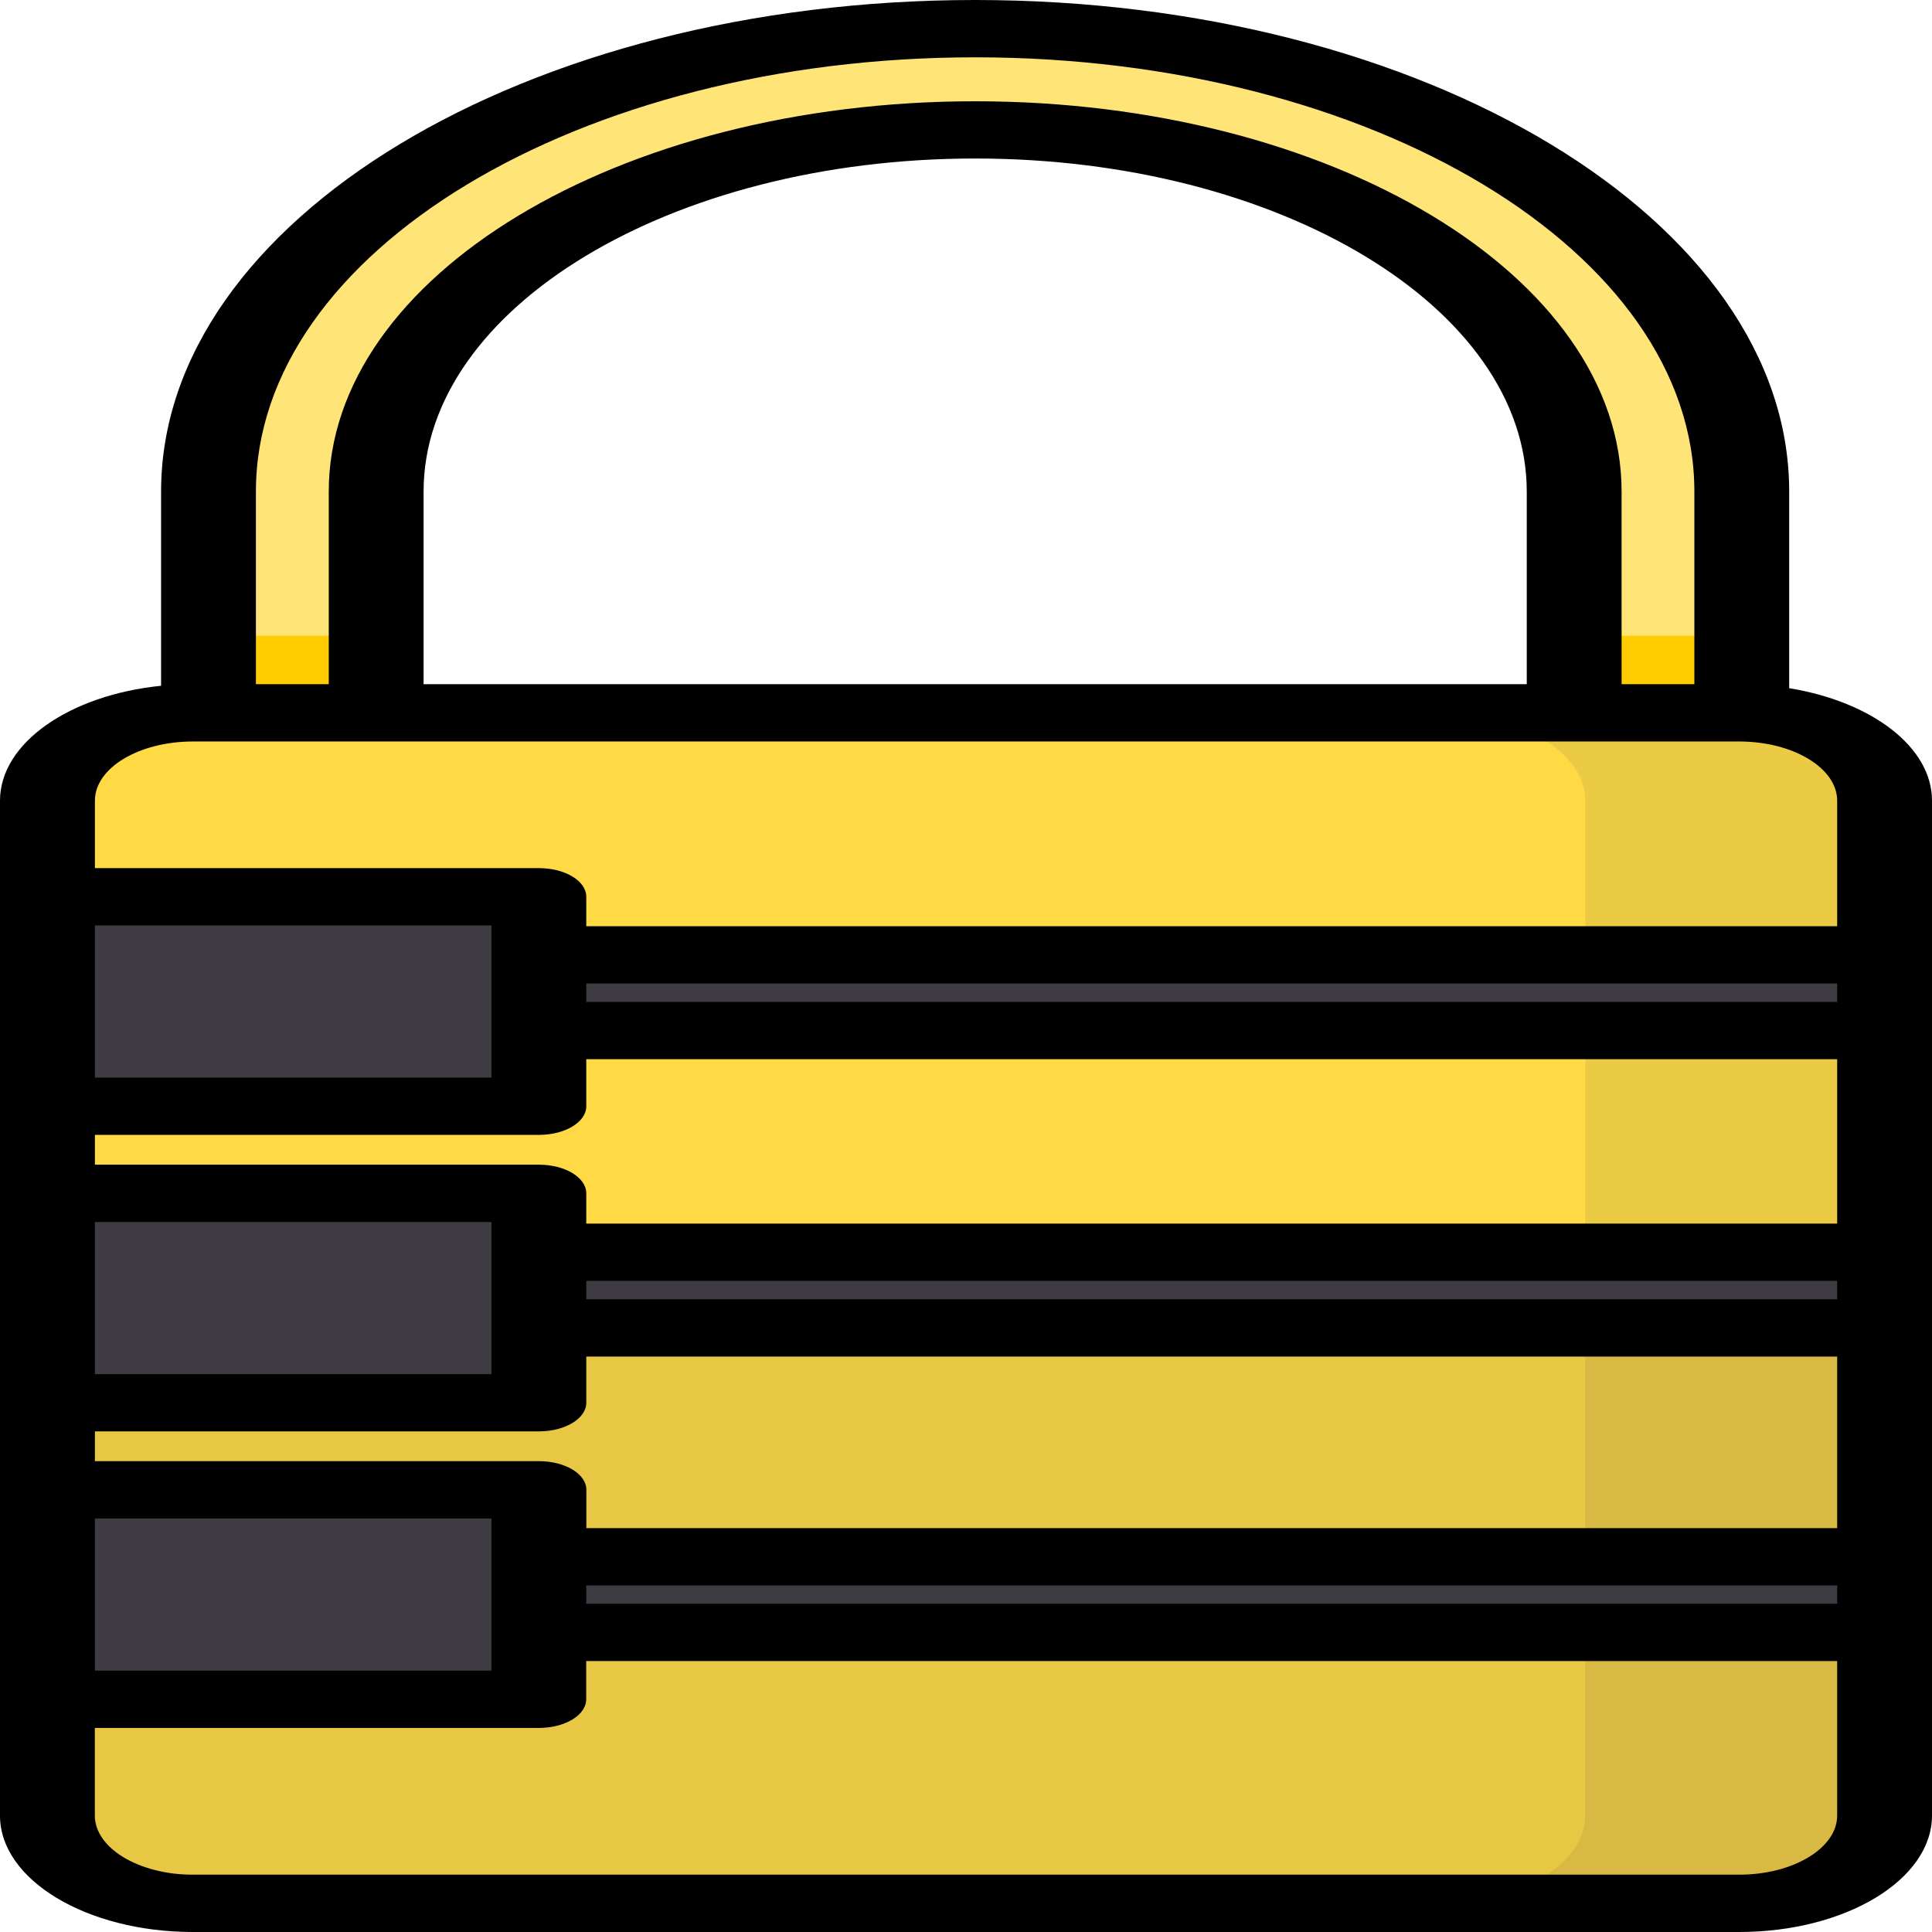
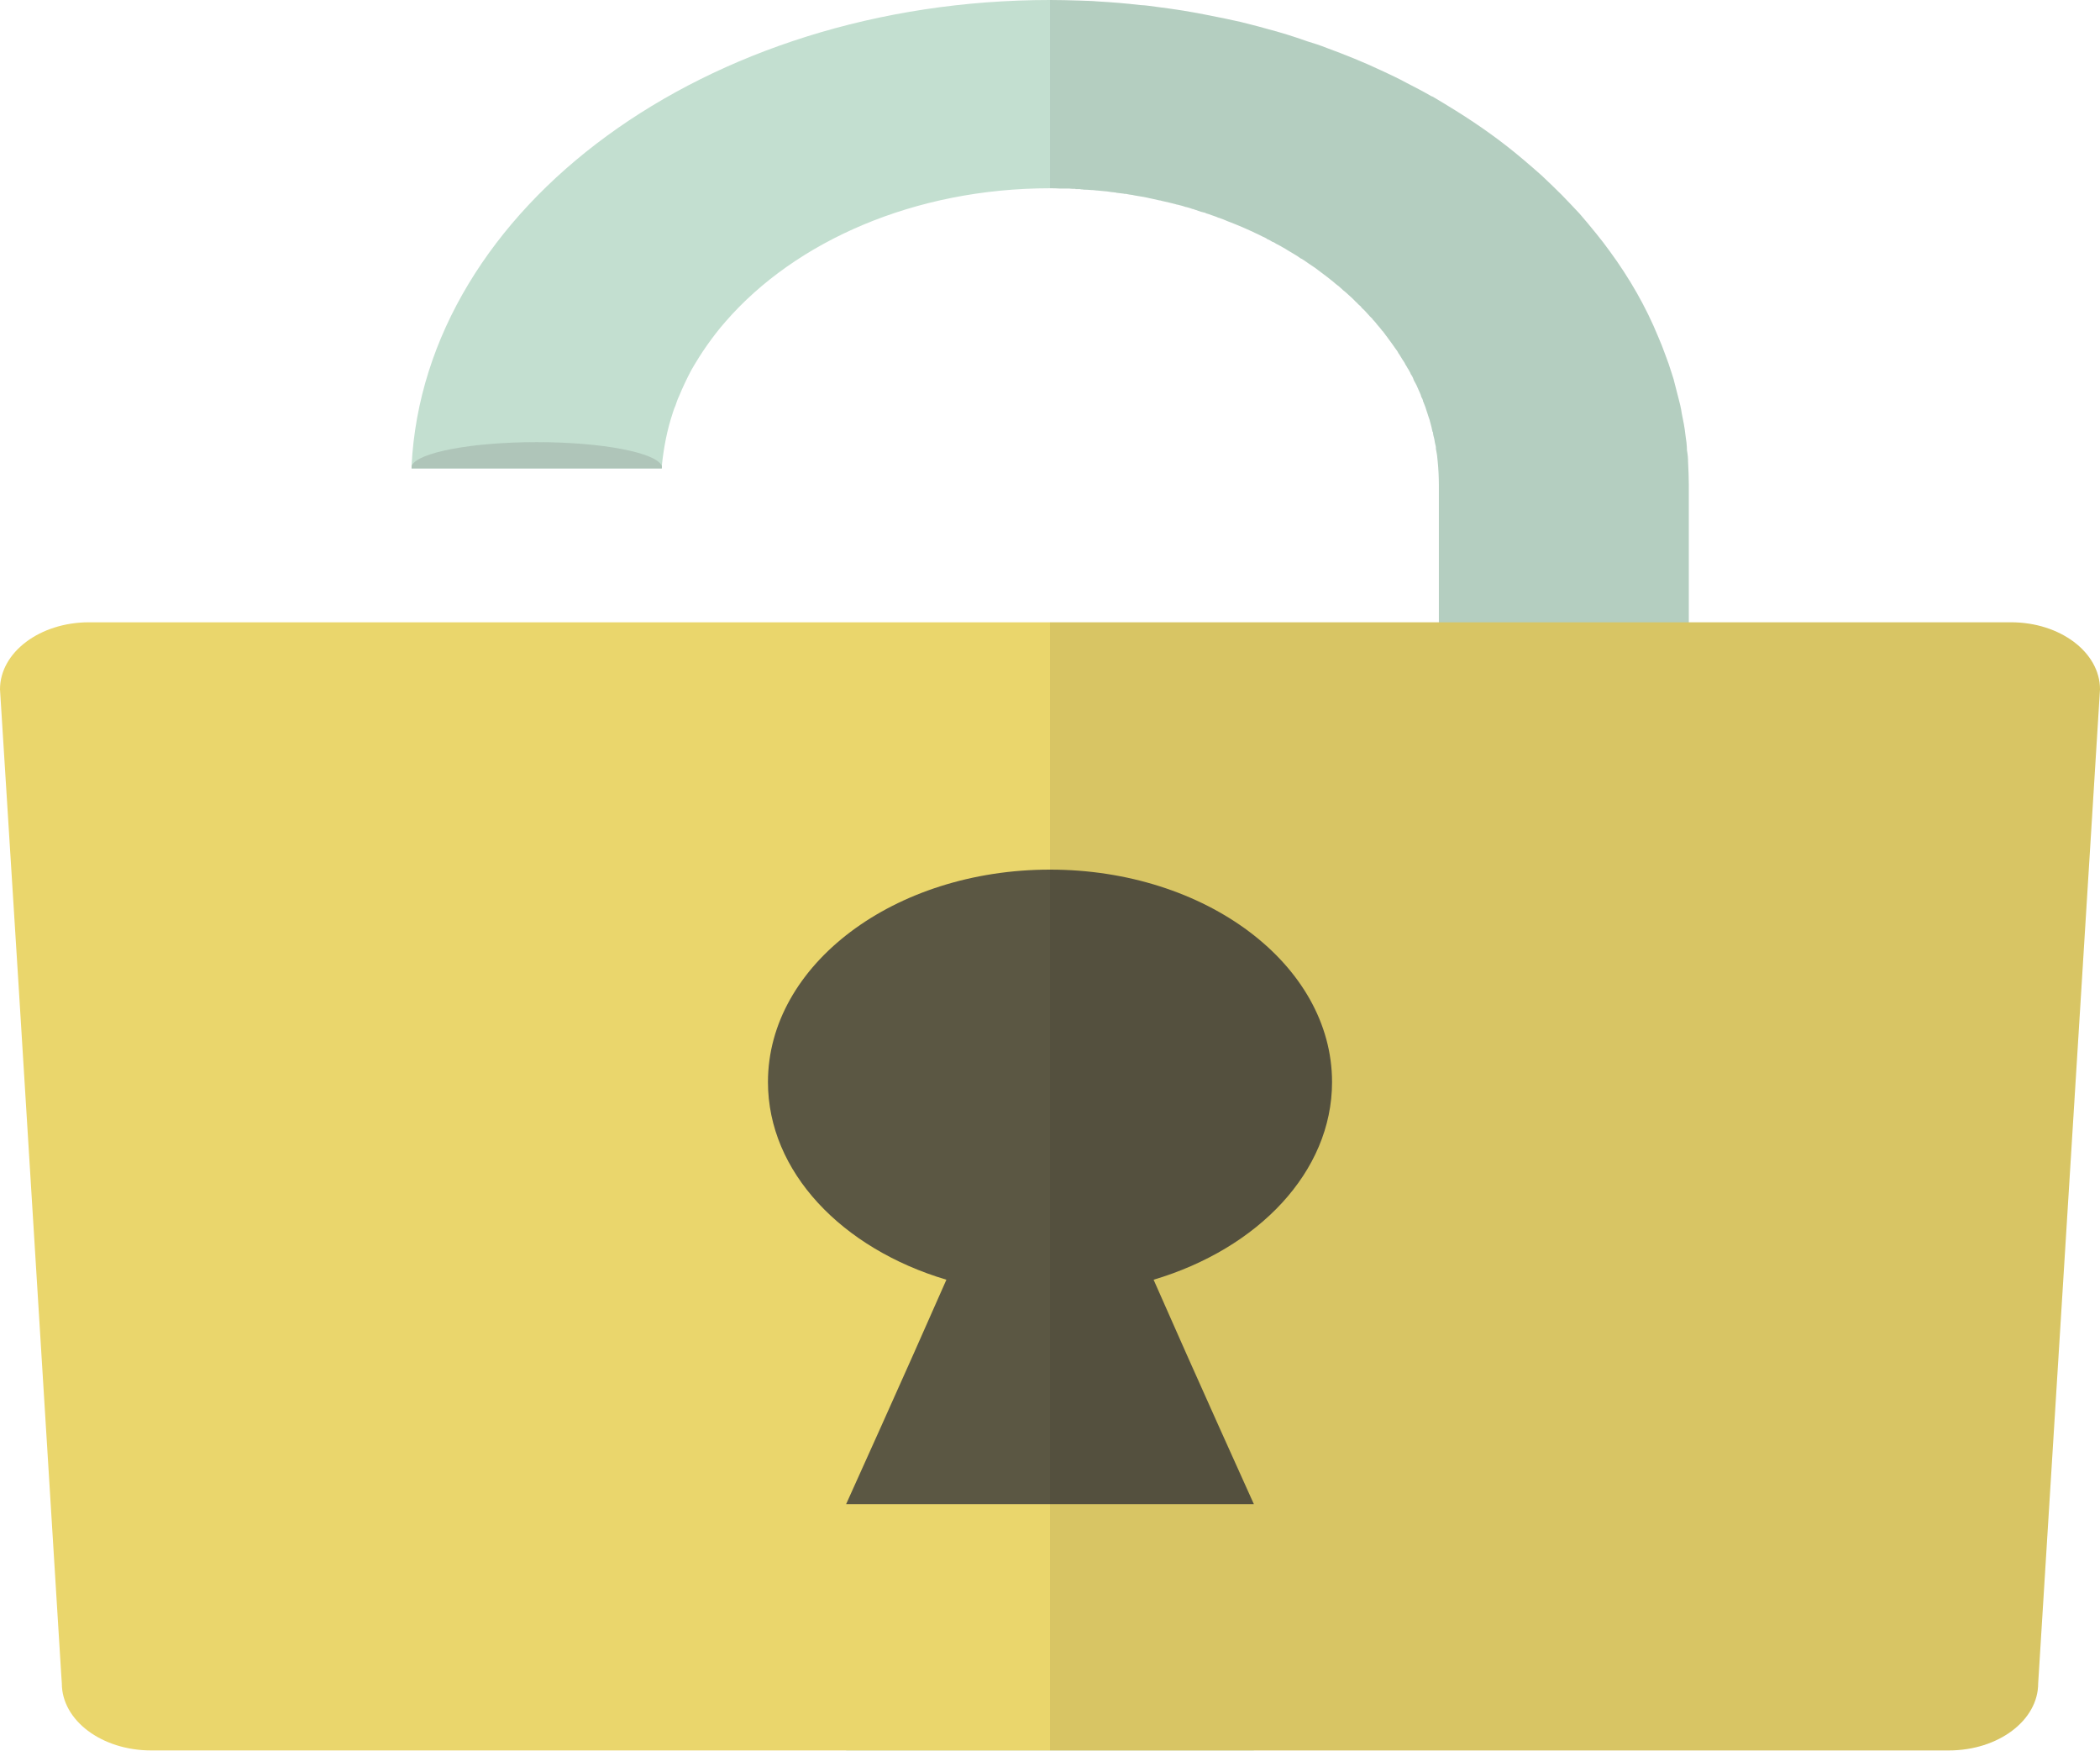
- <svg xmlns="http://www.w3.org/2000/svg" version="1.1" id="Layer_1" x="0px" y="0px" viewBox="0 0 36 36" xml:space="preserve" width="36" height="36">
-   <defs id="defs67" />
-   <g id="g445" transform="scale(1.5)">
-     <path style="fill:#ffe477;stroke-width:0.06" d="M 21.637,9.804 V 6.106 c 0,-3.171 -4.272,-5.75 -9.523,-5.75 -5.251,0 -9.523,2.58 -9.523,5.75 v 3.698 h 2.083 V 6.106 c 0,-2.477 3.338,-4.493 7.441,-4.493 4.103,0 7.441,2.015 7.441,4.493 v 3.698 z" id="path2" />
-     <path style="fill:#ffda44;stroke-width:0.06" d="M 21.604,23.644 H 2.396 c -0.994,0 -1.807,-0.491 -1.807,-1.091 V 9.946 c 0,-0.6 0.813,-1.091 1.807,-1.091 H 21.604 c 0.994,0 1.807,0.491 1.807,1.091 V 22.553 c -7.7e-5,0.6 -0.813,1.091 -1.807,1.091 z" id="path4" />
-     <g id="g18" transform="matrix(0.07763498,0,0,0.04687509,-7.874516,0)">
-       <rect x="109.022" y="236.501" style="fill:#3e3b43" width="78.631" height="55.502" id="rect6" />
-       <rect x="187.653" y="254.22" style="fill:#3e3b43" width="215.33" height="20.058" id="rect8" />
-       <rect x="187.653" y="332.912" style="fill:#3e3b43" width="215.33" height="20.058" id="rect10" />
-       <rect x="187.653" y="412.545" style="fill:#3e3b43" width="215.33" height="20.058" id="rect12" />
-       <rect x="109.022" y="315.192" style="fill:#3e3b43" width="78.631" height="55.502" id="rect14" />
-       <rect x="109.022" y="394.825" style="fill:#3e3b43" width="78.631" height="55.502" id="rect16" />
+ <svg xmlns="http://www.w3.org/2000/svg" height="20" width="24" version="1.1" id="_x34_" viewBox="0 0 15.36 12.8" xml:space="preserve">
+   <defs id="defs23" />
+   <g id="g427">
+     <g id="g18" transform="scale(0.03319796,0.02500005)">
+       <g id="g6">
+         <path style="fill:#c3dfd0" d="M 372.08,141.725 V 377.66 c 0,62.369 -40.211,115.465 -95.933,134.339 H 186.533 C 130.811,493.124 90.6,440.029 90.6,377.66 v -70.575 c 8.124,2.298 16.905,3.529 26.014,3.529 10.258,0 20.024,-1.559 29.051,-4.432 v 71.478 c 0,47.761 38.406,86.578 85.675,86.578 47.269,0 85.675,-38.816 85.675,-86.578 V 141.725 c 0,-2.216 -0.082,-4.431 -0.246,-6.647 -0.082,-0.657 -0.082,-1.395 -0.164,-2.052 -0.082,-0.657 -0.164,-1.231 -0.246,-1.805 v -0.492 c -0.082,-0.492 -0.164,-0.985 -0.246,-1.478 0,-0.246 -0.082,-0.492 -0.082,-0.738 -0.082,-0.41 -0.164,-0.903 -0.246,-1.313 0,-0.246 -0.082,-0.492 -0.082,-0.738 0,-0.082 0,-0.164 -0.082,-0.164 -0.082,-0.492 -0.164,-0.985 -0.246,-1.477 -0.164,-0.657 -0.246,-1.395 -0.41,-2.052 -0.164,-0.492 -0.246,-1.067 -0.411,-1.641 -0.082,-0.328 -0.164,-0.656 -0.246,-0.985 -0.164,-0.738 -0.328,-1.395 -0.574,-2.134 0,-0.164 -0.082,-0.328 -0.164,-0.492 0,-0.164 -0.082,-0.328 -0.082,-0.492 -0.082,-0.328 -0.164,-0.575 -0.329,-0.903 -0.082,-0.41 -0.164,-0.82 -0.328,-1.231 -0.164,-0.492 -0.329,-0.985 -0.492,-1.477 -0.082,-0.246 -0.164,-0.492 -0.246,-0.738 -0.164,-0.492 -0.41,-0.985 -0.574,-1.396 -0.082,-0.41 -0.246,-0.903 -0.41,-1.313 -0.082,-0.082 -0.082,-0.082 -0.082,-0.164 -0.164,-0.246 -0.246,-0.492 -0.328,-0.82 -0.164,-0.328 -0.247,-0.657 -0.41,-0.985 -0.164,-0.246 -0.246,-0.575 -0.41,-0.903 -0.164,-0.329 -0.329,-0.657 -0.411,-0.985 -0.082,-0.082 -0.082,-0.164 -0.082,-0.164 -0.164,-0.246 -0.246,-0.574 -0.411,-0.821 -0.164,-0.328 -0.328,-0.738 -0.492,-1.066 -0.164,-0.329 -0.246,-0.575 -0.41,-0.821 -0.082,-0.328 -0.246,-0.575 -0.41,-0.903 -0.164,-0.246 -0.246,-0.492 -0.41,-0.739 0,-0.082 -0.082,-0.164 -0.082,-0.164 -0.246,-0.411 -0.41,-0.821 -0.657,-1.231 -0.246,-0.492 -0.575,-0.985 -0.82,-1.477 -0.082,-0.246 -0.247,-0.41 -0.329,-0.575 -0.246,-0.492 -0.492,-0.903 -0.738,-1.313 -0.082,0 -0.082,-0.082 -0.082,-0.082 -0.328,-0.575 -0.657,-1.149 -1.067,-1.724 -0.164,-0.246 -0.328,-0.575 -0.492,-0.82 -0.246,-0.329 -0.41,-0.574 -0.574,-0.821 v -0.082 c -0.41,-0.493 -0.738,-0.985 -1.067,-1.478 -0.082,-0.082 -0.082,-0.164 -0.164,-0.246 -0.164,-0.246 -0.411,-0.575 -0.574,-0.821 -0.246,-0.246 -0.411,-0.574 -0.657,-0.82 0,-0.082 -0.082,-0.164 -0.082,-0.246 -0.328,-0.328 -0.574,-0.657 -0.82,-0.985 0,-0.082 -0.082,-0.082 -0.082,-0.164 -0.082,0 -0.082,-0.082 -0.164,-0.164 0,0 0,-0.082 -0.082,-0.082 -0.328,-0.492 -0.656,-0.903 -0.985,-1.313 l -1.231,-1.477 c -0.411,-0.41 -0.739,-0.821 -1.067,-1.231 -0.164,-0.164 -0.329,-0.41 -0.492,-0.574 -0.082,-0.082 -0.164,-0.164 -0.164,-0.164 -0.328,-0.329 -0.657,-0.657 -0.903,-0.985 -0.492,-0.492 -0.903,-0.985 -1.395,-1.477 -0.493,-0.492 -0.903,-0.903 -1.396,-1.395 l -1.395,-1.395 c -0.492,-0.41 -0.903,-0.821 -1.395,-1.231 0,0 0,-0.082 -0.082,-0.082 0,0 0,0 -0.082,-0.082 -0.41,-0.411 -0.902,-0.821 -1.395,-1.231 -0.082,0 -0.082,-0.082 -0.164,-0.082 -0.41,-0.41 -0.903,-0.82 -1.313,-1.149 -0.492,-0.41 -1.067,-0.821 -1.559,-1.231 -0.328,-0.329 -0.739,-0.575 -1.149,-0.903 -0.082,-0.082 -0.246,-0.164 -0.41,-0.328 -0.329,-0.246 -0.739,-0.492 -1.067,-0.738 -0.082,-0.082 -0.082,-0.082 -0.164,-0.164 -0.164,-0.082 -0.246,-0.164 -0.328,-0.246 -0.082,0 -0.164,-0.082 -0.247,-0.082 -0.328,-0.329 -0.738,-0.575 -1.149,-0.821 -0.082,-0.082 -0.164,-0.164 -0.246,-0.246 -0.574,-0.329 -1.149,-0.739 -1.641,-1.067 -0.574,-0.328 -1.067,-0.657 -1.559,-0.985 -0.082,0 -0.082,0 -0.164,-0.082 -1.066,-0.657 -2.215,-1.313 -3.282,-1.888 -0.657,-0.328 -1.231,-0.656 -1.887,-0.985 -0.575,-0.328 -1.149,-0.656 -1.724,-0.903 -0.082,-0.082 -0.164,-0.082 -0.246,-0.082 -0.492,-0.328 -0.985,-0.492 -1.477,-0.738 -0.41,-0.247 -0.903,-0.41 -1.313,-0.575 0,0 0,0 0,-0.082 -0.329,-0.082 -0.657,-0.246 -0.985,-0.328 -0.492,-0.246 -1.067,-0.492 -1.641,-0.739 -0.082,-0.082 -0.164,-0.082 -0.246,-0.082 -0.492,-0.246 -0.903,-0.41 -1.395,-0.575 H 261.3 c -0.492,-0.246 -0.985,-0.41 -1.477,-0.574 -0.246,-0.082 -0.41,-0.164 -0.575,-0.164 -0.164,-0.082 -0.328,-0.164 -0.41,-0.164 -0.41,-0.164 -0.82,-0.246 -1.231,-0.41 -0.574,-0.164 -1.067,-0.328 -1.641,-0.492 -0.164,-0.082 -0.329,-0.164 -0.574,-0.164 -0.575,-0.164 -1.067,-0.328 -1.641,-0.492 -0.575,-0.164 -1.149,-0.328 -1.723,-0.492 -0.164,0 -0.328,-0.082 -0.41,-0.082 -0.492,-0.082 -0.985,-0.246 -1.477,-0.328 -0.246,-0.082 -0.41,-0.082 -0.574,-0.164 -0.492,-0.082 -0.985,-0.164 -1.477,-0.328 h -0.246 c -0.164,0 -0.246,-0.082 -0.329,-0.082 -0.492,-0.082 -1.067,-0.164 -1.559,-0.246 -0.082,-0.082 -0.164,-0.082 -0.246,-0.082 -0.575,-0.082 -1.231,-0.164 -1.888,-0.329 h -0.082 c -0.657,-0.082 -1.313,-0.164 -1.97,-0.246 h -0.082 c -0.492,-0.082 -1.067,-0.164 -1.559,-0.164 -0.492,-0.082 -0.903,-0.082 -1.313,-0.082 -0.246,-0.082 -0.41,-0.082 -0.575,-0.082 -0.082,0 -0.246,-0.082 -0.328,-0.082 h -0.903 c -0.082,-0.082 -0.082,-0.082 -0.164,-0.082 -0.41,0 -0.821,0 -1.313,-0.082 h -2.052 c -0.739,-0.082 -1.395,-0.082 -2.134,-0.082 -29.872,0 -56.132,15.51 -71.478,38.981 -1.477,2.216 -2.79,4.513 -4.021,6.812 -1.313,2.462 -2.462,4.924 -3.529,7.385 -0.985,2.462 -1.888,5.006 -2.708,7.632 -0.328,0.903 -0.575,1.887 -0.821,2.872 -0.246,0.657 -0.411,1.395 -0.574,2.052 -1.231,4.924 -1.969,10.012 -2.38,15.182 v 1.067 H 90.681 v -0.82 C 93.553,60.646 155.594,0 231.34,0 c 2.134,0 4.267,0.082 6.401,0.164 1.395,0.082 2.708,0.082 4.021,0.246 3.201,0.246 6.319,0.575 9.438,1.067 1.313,0.082 2.544,0.328 3.857,0.574 1.888,0.329 3.775,0.657 5.663,1.067 1.97,0.411 3.857,0.903 5.745,1.395 2.298,0.575 4.513,1.231 6.811,1.887 1.887,0.657 3.775,1.231 5.663,1.969 3.118,1.067 6.073,2.298 9.027,3.693 1.477,0.575 2.955,1.231 4.35,1.97 2.052,0.985 4.103,2.052 6.073,3.118 1.97,1.067 3.939,2.216 5.908,3.447 1.888,1.149 3.857,2.38 5.663,3.693 1.806,1.231 3.611,2.462 5.417,3.857 0.082,0 0.164,0.082 0.328,0.164 1.723,1.396 3.447,2.708 5.088,4.103 5.252,4.35 10.176,9.027 14.69,14.115 1.477,1.641 2.954,3.364 4.349,5.006 0.082,0.082 0.164,0.246 0.247,0.328 1.395,1.723 2.708,3.447 4.021,5.17 1.313,1.806 2.626,3.611 3.939,5.499 1.231,1.887 2.462,3.857 3.611,5.744 1.067,1.723 2.052,3.447 3.036,5.252 4.35,7.878 7.961,16.249 10.668,25.03 0.575,1.724 1.067,3.447 1.559,5.252 0.492,1.641 0.903,3.283 1.313,5.006 0.164,0.657 0.328,1.395 0.492,2.052 0.328,1.723 0.657,3.365 0.985,5.088 0.328,1.641 0.657,3.283 0.82,4.924 0.329,2.134 0.657,4.267 0.821,6.401 0.164,1.477 0.328,2.955 0.328,4.432 0.164,1.148 0.246,2.298 0.246,3.447 0.08,2.216 0.162,4.35 0.162,6.565 z" id="path2" />
+         <path style="opacity:0.2;fill:#5d5d5d" d="m 145.83,136.358 c -0.014,0.22 -0.028,0.447 -0.041,0.675 H 90.67 c 0.007,-0.268 0.021,-0.537 0.034,-0.806 1.294,-3.869 13.136,-6.905 27.545,-6.905 14.526,0 26.443,3.084 27.573,7.001 0.001,0.014 0.008,0.021 0.008,0.035 z" id="path4" />
+       </g>
+       <path style="fill:#ead66c" d="m 462.679,201.632 -0.329,6.976 -13.294,283.778 c 0,10.832 -8.781,19.613 -19.695,19.613 H 33.318 c -10.915,0 -19.696,-8.781 -19.696,-19.613 L 13.458,489.104 4.185,290.098 0,201.632 C 0,190.8 8.781,182.019 19.614,182.019 h 423.452 c 10.832,0 19.613,8.781 19.613,19.613 z" id="path8" />
+       <path style="fill:#5b5743" d="m 293.481,316.501 c 0,-34.319 -27.821,-62.141 -62.141,-62.141 -34.32,0 -62.141,27.821 -62.141,62.141 0,26.26 16.29,48.716 39.315,57.814 -9.154,27.688 -22.094,65.646 -22.094,65.646 h 42.338 5.163 42.338 c 0,0 -12.94,-37.958 -22.094,-65.646 23.026,-9.098 39.316,-31.553 39.316,-57.814 z" id="path10" />
+       <path style="fill:none" d="m 462.679,201.632 -0.329,6.976 -13.294,283.778 c 0,10.832 -8.781,19.613 -19.695,19.613 H 33.318 c -10.915,0 -19.696,-8.781 -19.696,-19.613 L 13.458,489.104 4.185,290.098 0,201.632 C 0,190.8 8.781,182.019 19.614,182.019 H 231.34 v 23.224 h 85.675 v -63.518 c 0,-2.216 -0.082,-4.431 -0.246,-6.647 -0.082,-0.657 -0.082,-1.395 -0.164,-2.052 -0.082,-0.657 -0.164,-1.231 -0.246,-1.805 v -0.492 c -0.082,-0.492 -0.164,-0.985 -0.246,-1.478 0,-0.246 -0.082,-0.492 -0.082,-0.738 -0.082,-0.41 -0.164,-0.903 -0.246,-1.313 0,-0.246 -0.082,-0.492 -0.082,-0.738 0,-0.082 0,-0.164 -0.082,-0.164 -0.082,-0.492 -0.164,-0.985 -0.246,-1.477 -0.164,-0.657 -0.246,-1.395 -0.41,-2.052 -0.164,-0.492 -0.246,-1.067 -0.411,-1.641 -0.082,-0.328 -0.164,-0.656 -0.246,-0.985 -0.164,-0.738 -0.328,-1.395 -0.574,-2.134 0,-0.164 -0.082,-0.328 -0.164,-0.492 0,-0.164 -0.082,-0.328 -0.082,-0.492 -0.082,-0.328 -0.164,-0.575 -0.329,-0.903 -0.082,-0.41 -0.164,-0.82 -0.328,-1.231 -0.164,-0.492 -0.329,-0.985 -0.492,-1.477 -0.082,-0.246 -0.164,-0.492 -0.246,-0.738 -0.164,-0.492 -0.41,-0.985 -0.574,-1.396 -0.082,-0.41 -0.246,-0.903 -0.41,-1.313 -0.082,-0.082 -0.082,-0.082 -0.082,-0.164 -0.164,-0.246 -0.246,-0.492 -0.328,-0.82 -0.164,-0.328 -0.247,-0.657 -0.41,-0.985 -0.164,-0.246 -0.246,-0.575 -0.41,-0.903 -0.164,-0.329 -0.329,-0.657 -0.411,-0.985 -0.082,-0.082 -0.082,-0.164 -0.082,-0.164 -0.164,-0.246 -0.246,-0.574 -0.411,-0.821 -0.164,-0.328 -0.328,-0.738 -0.492,-1.066 -0.164,-0.329 -0.246,-0.575 -0.41,-0.821 -0.082,-0.328 -0.246,-0.575 -0.41,-0.903 -0.164,-0.246 -0.246,-0.492 -0.41,-0.739 0,-0.082 -0.082,-0.164 -0.082,-0.164 -0.246,-0.411 -0.41,-0.821 -0.657,-1.231 -0.246,-0.492 -0.575,-0.985 -0.82,-1.477 -0.082,-0.246 -0.247,-0.41 -0.329,-0.575 -0.246,-0.492 -0.492,-0.903 -0.738,-1.313 -0.082,0 -0.082,-0.082 -0.082,-0.082 -0.328,-0.575 -0.657,-1.149 -1.067,-1.724 -0.164,-0.246 -0.328,-0.575 -0.492,-0.82 -0.246,-0.329 -0.41,-0.574 -0.574,-0.821 v -0.082 c -0.41,-0.493 -0.738,-0.985 -1.067,-1.478 -0.082,-0.082 -0.082,-0.164 -0.164,-0.246 -0.164,-0.246 -0.411,-0.575 -0.574,-0.821 -0.246,-0.246 -0.411,-0.574 -0.657,-0.82 0,-0.082 -0.082,-0.164 -0.082,-0.246 -0.328,-0.328 -0.574,-0.657 -0.82,-0.985 0,-0.082 -0.082,-0.082 -0.082,-0.164 -0.082,0 -0.082,-0.082 -0.164,-0.164 0,0 0,-0.082 -0.082,-0.082 -0.328,-0.492 -0.656,-0.903 -0.985,-1.313 l -1.231,-1.477 c -0.411,-0.41 -0.739,-0.821 -1.067,-1.231 -0.164,-0.164 -0.329,-0.41 -0.492,-0.574 -0.082,-0.082 -0.164,-0.164 -0.164,-0.164 -0.328,-0.329 -0.657,-0.657 -0.903,-0.985 -0.492,-0.492 -0.903,-0.985 -1.395,-1.477 -0.493,-0.492 -0.903,-0.903 -1.396,-1.395 l -1.395,-1.395 c -0.492,-0.41 -0.903,-0.821 -1.395,-1.231 0,0 0,-0.082 -0.082,-0.082 0,0 0,0 -0.082,-0.082 -0.41,-0.411 -0.902,-0.821 -1.395,-1.231 -0.082,0 -0.082,-0.082 -0.164,-0.082 -0.41,-0.41 -0.903,-0.82 -1.313,-1.149 -0.492,-0.41 -1.067,-0.821 -1.559,-1.231 -0.328,-0.329 -0.739,-0.575 -1.149,-0.903 -0.082,-0.082 -0.246,-0.164 -0.41,-0.328 -0.329,-0.246 -0.739,-0.492 -1.067,-0.738 -0.082,-0.082 -0.082,-0.082 -0.164,-0.164 -0.164,-0.082 -0.246,-0.164 -0.328,-0.246 -0.082,0 -0.164,-0.082 -0.247,-0.082 -0.328,-0.329 -0.738,-0.575 -1.149,-0.821 -0.082,-0.082 -0.164,-0.164 -0.246,-0.246 -0.574,-0.329 -1.149,-0.739 -1.641,-1.067 -0.574,-0.328 -1.067,-0.657 -1.559,-0.985 -0.082,0 -0.082,0 -0.164,-0.082 -1.066,-0.657 -2.215,-1.313 -3.282,-1.888 -0.657,-0.328 -1.231,-0.656 -1.887,-0.985 -0.575,-0.328 -1.149,-0.656 -1.724,-0.903 -0.082,-0.082 -0.164,-0.082 -0.246,-0.082 -0.492,-0.328 -0.985,-0.492 -1.477,-0.738 -0.41,-0.247 -0.903,-0.41 -1.313,-0.575 0,0 0,0 0,-0.082 -0.329,-0.082 -0.657,-0.246 -0.985,-0.328 -0.492,-0.246 -1.067,-0.492 -1.641,-0.739 -0.082,-0.082 -0.164,-0.082 -0.246,-0.082 -0.492,-0.246 -0.903,-0.41 -1.395,-0.575 H 261.3 c -0.492,-0.246 -0.985,-0.41 -1.477,-0.574 -0.246,-0.082 -0.41,-0.164 -0.575,-0.164 -0.164,-0.082 -0.328,-0.164 -0.41,-0.164 -0.41,-0.164 -0.82,-0.246 -1.231,-0.41 -0.574,-0.164 -1.067,-0.328 -1.641,-0.492 -0.164,-0.082 -0.329,-0.164 -0.574,-0.164 -0.575,-0.164 -1.067,-0.328 -1.641,-0.492 -0.575,-0.164 -1.149,-0.328 -1.723,-0.492 -0.164,0 -0.328,-0.082 -0.41,-0.082 -0.492,-0.082 -0.985,-0.246 -1.477,-0.328 -0.246,-0.082 -0.41,-0.082 -0.574,-0.164 -0.492,-0.082 -0.985,-0.164 -1.477,-0.328 h -0.246 c -0.164,0 -0.246,-0.082 -0.329,-0.082 -0.492,-0.082 -1.067,-0.164 -1.559,-0.246 -0.082,-0.082 -0.164,-0.082 -0.246,-0.082 -0.575,-0.082 -1.231,-0.164 -1.888,-0.329 h -0.082 c -0.657,-0.082 -1.313,-0.164 -1.97,-0.246 h -0.082 c -0.492,-0.082 -1.067,-0.164 -1.559,-0.164 -0.492,-0.082 -0.903,-0.082 -1.313,-0.082 -0.246,-0.082 -0.41,-0.082 -0.575,-0.082 -0.082,0 -0.246,-0.082 -0.328,-0.082 h -0.903 c -0.082,-0.082 -0.082,-0.082 -0.164,-0.082 -0.41,0 -0.821,0 -1.313,-0.082 h -2.052 c -0.739,-0.082 -1.395,-0.082 -2.134,-0.082 -29.872,0 -56.132,15.51 -71.478,38.981 -1.477,2.216 -2.79,4.513 -4.021,6.812 -1.313,2.462 -2.462,4.924 -3.529,7.385 -0.985,2.462 -1.888,5.006 -2.708,7.632 -0.246,0.903 -0.575,1.887 -0.821,2.872 -0.246,0.657 -0.411,1.395 -0.574,2.052 -1.231,4.924 -1.969,10.012 -2.38,15.182 v 1.067 H 90.681 v -0.82 C 93.553,60.646 155.594,0 231.34,0 c 2.134,0 4.267,0.082 6.401,0.164 1.395,0.082 2.708,0.082 4.021,0.246 3.201,0.246 6.319,0.575 9.438,1.067 1.313,0.082 2.544,0.328 3.857,0.574 1.888,0.329 3.775,0.657 5.663,1.067 1.97,0.411 3.857,0.903 5.745,1.395 2.298,0.575 4.513,1.231 6.811,1.887 1.887,0.657 3.775,1.231 5.663,1.969 3.118,1.067 6.073,2.298 9.027,3.693 1.477,0.575 2.955,1.231 4.35,1.97 2.052,0.985 4.103,2.052 6.073,3.118 1.97,1.067 3.939,2.216 5.908,3.447 1.888,1.149 3.857,2.38 5.663,3.693 1.806,1.231 3.611,2.462 5.417,3.857 0.082,0 0.164,0.082 0.328,0.164 1.723,1.396 3.447,2.708 5.088,4.103 5.252,4.35 10.176,9.027 14.69,14.115 1.477,1.641 2.954,3.364 4.349,5.006 0.082,0.082 0.164,0.246 0.247,0.328 1.395,1.723 2.708,3.447 4.021,5.17 1.313,1.806 2.626,3.611 3.939,5.499 1.231,1.887 2.462,3.857 3.611,5.744 1.067,1.723 2.052,3.447 3.036,5.252 4.35,7.878 7.961,16.249 10.668,25.03 0.575,1.724 1.067,3.447 1.559,5.252 0.492,1.641 0.903,3.283 1.313,5.006 0.164,0.657 0.328,1.395 0.492,2.052 0.328,1.723 0.657,3.365 0.985,5.088 0.328,1.641 0.657,3.283 0.82,4.924 0.329,2.134 0.657,4.267 0.821,6.401 0.164,1.477 0.328,2.955 0.328,4.432 0.164,1.148 0.246,2.298 0.246,3.447 0.082,2.216 0.164,4.349 0.164,6.565 v 40.294 h 70.986 c 10.83,0 19.611,8.781 19.611,19.613 z" id="path12" />
+       <path style="fill:none" d="m 238.807,55.476 -7.468,7.468 v -7.878 c 0.738,0 1.395,0 2.134,0.082 h 2.052 c 0.492,0.082 0.903,0.082 1.313,0.082 0.082,0 0.082,0 0.164,0.082 h 0.903 c 0.082,0 0.246,0.082 0.328,0.082 0.164,0 0.328,0 0.574,0.082 z" id="path14" />
+       <path style="opacity:0.08;fill:#040000" d="m 462.679,201.632 -0.329,6.976 -13.294,283.778 c 0,10.832 -8.781,19.613 -19.695,19.613 H 231.34 v -329.98 h 85.675 v -40.294 c 0,-2.216 -0.082,-4.431 -0.246,-6.647 -0.082,-0.657 -0.082,-1.395 -0.164,-2.052 -0.082,-0.657 -0.164,-1.231 -0.246,-1.805 v -0.492 c -0.082,-0.492 -0.164,-0.985 -0.246,-1.478 0,-0.246 -0.082,-0.492 -0.082,-0.738 -0.082,-0.41 -0.164,-0.903 -0.246,-1.313 0,-0.246 -0.082,-0.492 -0.082,-0.738 0,-0.082 0,-0.164 -0.082,-0.164 -0.082,-0.492 -0.164,-0.985 -0.246,-1.477 -0.164,-0.657 -0.246,-1.395 -0.41,-2.052 -0.164,-0.492 -0.246,-1.067 -0.411,-1.641 -0.082,-0.328 -0.164,-0.656 -0.246,-0.985 -0.164,-0.738 -0.328,-1.395 -0.574,-2.134 0,-0.164 -0.082,-0.328 -0.164,-0.492 0,-0.164 -0.082,-0.328 -0.082,-0.492 -0.082,-0.328 -0.164,-0.575 -0.329,-0.903 -0.082,-0.41 -0.164,-0.82 -0.328,-1.231 -0.164,-0.492 -0.329,-0.985 -0.492,-1.477 -0.082,-0.246 -0.164,-0.492 -0.246,-0.738 -0.164,-0.492 -0.41,-0.985 -0.574,-1.396 -0.082,-0.41 -0.246,-0.903 -0.41,-1.313 -0.082,-0.082 -0.082,-0.082 -0.082,-0.164 -0.164,-0.246 -0.246,-0.492 -0.328,-0.82 -0.164,-0.328 -0.247,-0.657 -0.41,-0.985 -0.164,-0.246 -0.246,-0.575 -0.41,-0.903 -0.164,-0.329 -0.329,-0.657 -0.411,-0.985 -0.082,-0.082 -0.082,-0.164 -0.082,-0.164 -0.164,-0.246 -0.246,-0.574 -0.411,-0.821 -0.164,-0.328 -0.328,-0.738 -0.492,-1.066 -0.164,-0.329 -0.246,-0.575 -0.41,-0.821 -0.082,-0.328 -0.246,-0.575 -0.41,-0.903 -0.164,-0.246 -0.246,-0.492 -0.41,-0.739 0,-0.082 -0.082,-0.164 -0.082,-0.164 -0.246,-0.411 -0.41,-0.821 -0.657,-1.231 -0.246,-0.492 -0.575,-0.985 -0.82,-1.477 -0.082,-0.246 -0.247,-0.41 -0.329,-0.575 -0.246,-0.492 -0.492,-0.903 -0.738,-1.313 -0.082,0 -0.082,-0.082 -0.082,-0.082 -0.328,-0.575 -0.657,-1.149 -1.067,-1.724 -0.164,-0.246 -0.328,-0.575 -0.492,-0.82 -0.246,-0.329 -0.41,-0.574 -0.574,-0.821 v -0.082 c -0.41,-0.493 -0.738,-0.985 -1.067,-1.478 -0.082,-0.082 -0.082,-0.164 -0.164,-0.246 -0.164,-0.246 -0.411,-0.575 -0.574,-0.821 -0.246,-0.246 -0.411,-0.574 -0.657,-0.82 0,-0.082 -0.082,-0.164 -0.082,-0.246 -0.328,-0.328 -0.574,-0.657 -0.82,-0.985 0,-0.082 -0.082,-0.082 -0.082,-0.164 -0.082,0 -0.082,-0.082 -0.164,-0.164 0,0 0,-0.082 -0.082,-0.082 -0.328,-0.492 -0.656,-0.903 -0.985,-1.313 l -1.231,-1.477 c -0.411,-0.41 -0.739,-0.821 -1.067,-1.231 -0.164,-0.164 -0.329,-0.41 -0.492,-0.574 -0.082,-0.082 -0.164,-0.164 -0.164,-0.164 -0.328,-0.329 -0.657,-0.657 -0.903,-0.985 -0.492,-0.492 -0.903,-0.985 -1.395,-1.477 -0.493,-0.492 -0.903,-0.903 -1.396,-1.395 l -1.395,-1.395 c -0.492,-0.41 -0.903,-0.821 -1.395,-1.231 0,0 0,-0.082 -0.082,-0.082 0,0 0,0 -0.082,-0.082 -0.41,-0.411 -0.902,-0.821 -1.395,-1.231 -0.082,0 -0.082,-0.082 -0.164,-0.082 -0.41,-0.41 -0.903,-0.82 -1.313,-1.149 -0.492,-0.41 -1.067,-0.821 -1.559,-1.231 -0.328,-0.329 -0.739,-0.575 -1.149,-0.903 -0.082,-0.082 -0.246,-0.164 -0.41,-0.328 -0.329,-0.246 -0.739,-0.492 -1.067,-0.738 -0.082,-0.082 -0.082,-0.082 -0.164,-0.164 -0.164,-0.082 -0.246,-0.164 -0.328,-0.246 -0.082,0 -0.164,-0.082 -0.247,-0.082 -0.328,-0.329 -0.738,-0.575 -1.149,-0.821 -0.082,-0.082 -0.164,-0.164 -0.246,-0.246 -0.574,-0.329 -1.149,-0.739 -1.641,-1.067 -0.574,-0.328 -1.067,-0.657 -1.559,-0.985 -0.082,0 -0.082,0 -0.164,-0.082 -1.066,-0.657 -2.215,-1.313 -3.282,-1.888 -0.657,-0.328 -1.231,-0.656 -1.887,-0.985 -0.575,-0.328 -1.149,-0.656 -1.724,-0.903 -0.082,-0.082 -0.164,-0.082 -0.246,-0.082 -0.492,-0.328 -0.985,-0.492 -1.477,-0.738 -0.41,-0.247 -0.903,-0.41 -1.313,-0.575 0,0 0,0 0,-0.082 -0.329,-0.082 -0.657,-0.246 -0.985,-0.328 -0.492,-0.246 -1.067,-0.492 -1.641,-0.739 -0.082,-0.082 -0.164,-0.082 -0.246,-0.082 -0.492,-0.246 -0.903,-0.41 -1.395,-0.575 H 261.3 c -0.492,-0.246 -0.985,-0.41 -1.477,-0.574 -0.246,-0.082 -0.41,-0.164 -0.575,-0.164 -0.164,-0.082 -0.328,-0.164 -0.41,-0.164 -0.41,-0.164 -0.82,-0.246 -1.231,-0.41 -0.574,-0.164 -1.067,-0.328 -1.641,-0.492 -0.164,-0.082 -0.329,-0.164 -0.574,-0.164 -0.575,-0.164 -1.067,-0.328 -1.641,-0.492 -0.575,-0.164 -1.149,-0.328 -1.723,-0.492 -0.164,0 -0.328,-0.082 -0.41,-0.082 -0.492,-0.082 -0.985,-0.246 -1.477,-0.328 -0.246,-0.082 -0.41,-0.082 -0.574,-0.164 -0.492,-0.082 -0.985,-0.164 -1.477,-0.328 h -0.246 c -0.164,0 -0.246,-0.082 -0.329,-0.082 -0.492,-0.082 -1.067,-0.164 -1.559,-0.246 -0.082,-0.082 -0.164,-0.082 -0.246,-0.082 -0.575,-0.082 -1.231,-0.164 -1.888,-0.329 h -0.082 c -0.657,-0.082 -1.313,-0.164 -1.97,-0.246 h -0.082 c -0.492,-0.082 -1.067,-0.164 -1.559,-0.164 -0.492,-0.082 -0.903,-0.082 -1.313,-0.082 -0.246,-0.082 -0.41,-0.082 -0.575,-0.082 -0.082,0 -0.246,-0.082 -0.328,-0.082 h -0.903 c -0.082,-0.082 -0.082,-0.082 -0.164,-0.082 -0.41,0 -0.821,0 -1.313,-0.082 h -2.052 c -0.739,-0.082 -1.395,-0.082 -2.134,-0.082 V 0 c 2.134,0 4.267,0.082 6.401,0.164 1.395,0.082 2.708,0.082 4.021,0.246 3.201,0.246 6.319,0.575 9.438,1.067 1.313,0.082 2.544,0.328 3.857,0.574 1.888,0.329 3.775,0.657 5.663,1.067 1.97,0.411 3.857,0.903 5.745,1.395 2.298,0.575 4.513,1.231 6.811,1.887 1.887,0.657 3.775,1.231 5.663,1.969 3.118,1.067 6.073,2.298 9.027,3.693 1.477,0.575 2.955,1.231 4.35,1.97 2.052,0.985 4.103,2.052 6.073,3.118 1.97,1.067 3.939,2.216 5.908,3.447 1.888,1.149 3.857,2.38 5.663,3.693 1.806,1.231 3.611,2.462 5.417,3.857 0.082,0 0.164,0.082 0.328,0.164 1.723,1.396 3.447,2.708 5.088,4.103 5.252,4.35 10.176,9.027 14.69,14.115 1.477,1.641 2.954,3.364 4.349,5.006 0.082,0.082 0.164,0.246 0.247,0.328 1.395,1.723 2.708,3.447 4.021,5.17 1.313,1.806 2.626,3.611 3.939,5.499 1.231,1.887 2.462,3.857 3.611,5.744 1.067,1.723 2.052,3.447 3.036,5.252 4.35,7.878 7.961,16.249 10.668,25.03 0.575,1.724 1.067,3.447 1.559,5.252 0.492,1.641 0.903,3.283 1.313,5.006 0.164,0.657 0.328,1.395 0.492,2.052 0.328,1.723 0.657,3.365 0.985,5.088 0.328,1.641 0.657,3.283 0.82,4.924 0.329,2.134 0.657,4.267 0.821,6.401 0.164,1.477 0.328,2.955 0.328,4.432 0.164,1.148 0.246,2.298 0.246,3.447 0.082,2.216 0.164,4.349 0.164,6.565 v 40.294 h 70.986 c 10.823,0 19.604,8.781 19.604,19.613 z" id="path16" />
    </g>
-     <g style="opacity:0.12" id="g22" transform="matrix(0.07763498,0,0,0.04687509,-7.874516,0)">
-       <path style="fill:#3e3b43" d="m 109.021,346.656 v 134.478 c 0,12.802 10.474,23.276 23.276,23.276 h 247.409 c 12.802,0 23.276,-10.474 23.276,-23.276 V 346.656 Z" id="path20" />
-     </g>
-     <g id="g28" transform="matrix(0.07763498,0,0,0.04687509,-7.874516,0)">
-       <rect x="134.797" y="168.485" style="fill:#ffcd00" width="26.826" height="20.422" id="rect24" />
-       <rect x="353.305" y="168.485" style="fill:#ffcd00" width="26.826" height="20.422" id="rect26" />
-     </g>
-     <path style="opacity:0.1;fill:#3e3b43;stroke-width:0.06;enable-background:new" d="m 21.499,8.855 h -3.614 c 0.994,0 1.807,0.491 1.807,1.091 v 1.971 0.94 2.748 0.644 0.296 2.793 0.94 2.275 c 0,0.075 -0.013,0.148 -0.037,0.219 -0.006,0.018 -0.013,0.035 -0.02,0.053 -0.03,0.07 -0.071,0.137 -0.122,0.2 -0.038,0.048 -0.082,0.093 -0.131,0.137 -0.049,0.044 -0.103,0.085 -0.161,0.124 -0.078,0.052 -0.164,0.099 -0.257,0.141 -0.106,0.048 -0.22,0.088 -0.341,0.121 -0.02,0.005 -0.04,0.011 -0.06,0.016 -0.21,0.052 -0.439,0.081 -0.678,0.081 h 3.614 c 0.24,0 0.469,-0.029 0.678,-0.081 0.02,-0.005 0.04,-0.01 0.06,-0.016 0.121,-0.033 0.236,-0.074 0.341,-0.121 0.093,-0.042 0.179,-0.089 0.257,-0.141 0.058,-0.039 0.112,-0.08 0.161,-0.124 0.049,-0.044 0.093,-0.089 0.131,-0.137 0.051,-0.064 0.092,-0.131 0.122,-0.2 0.007,-0.017 0.014,-0.035 0.02,-0.053 0.024,-0.071 0.037,-0.144 0.037,-0.219 V 20.278 19.338 16.546 16.25 15.605 12.857 11.917 9.946 c 0,-0.6 -0.813,-1.091 -1.807,-1.091 z" id="path30" />
-     <path d="M 22.226,8.549 V 6.106 C 22.226,2.739 17.69,0 12.114,0 6.537,0 2.001,2.739 2.001,6.106 V 8.519 C 0.867,8.633 0,9.229 0,9.946 v 1.195 2.602 1.082 2.602 1.082 2.602 1.444 C 0,23.351 1.075,24 2.396,24 H 21.604 C 22.925,24 24,23.351 24,22.553 V 20.278 19.338 16.496 15.556 12.802 11.862 9.946 C 24,9.278 23.247,8.715 22.226,8.549 Z M 22.822,19.922 H 7.283 V 19.694 H 22.822 Z M 1.179,11.496 h 4.926 v 0.366 0.94 0.584 H 1.179 c 0,0 0,-1.89 0,-1.89 z M 22.822,12.446 H 7.283 v -0.229 H 22.822 Z M 6.694,14.098 c 0.326,0 0.589,-0.159 0.589,-0.356 V 13.158 H 22.822 v 2.042 H 7.283 v -0.376 c 0,-0.197 -0.264,-0.356 -0.589,-0.356 H 1.179 V 14.098 Z M 22.822,16.14 H 7.283 V 15.911 H 22.822 Z M 1.179,15.18 h 4.926 v 0.376 0.94 0.574 H 1.179 c 0,-4.6e-5 0,-1.89 0,-1.89 z m 0,3.683 h 4.926 v 0.475 0.94 0.475 H 1.179 c 0,0 0,-1.89 0,-1.89 z m 6.105,0.119 v -0.475 c 0,-0.197 -0.264,-0.356 -0.589,-0.356 H 1.179 v -0.37 h 5.515 c 0.326,0 0.589,-0.159 0.589,-0.356 V 16.852 H 22.822 v 2.131 H 7.283 Z M 12.114,0.712 c 4.926,0 8.934,2.42 8.934,5.394 V 8.499 H 20.144 V 6.106 c 0,-2.673 -3.602,-4.848 -8.03,-4.848 -4.428,0 -8.03,2.175 -8.03,4.848 V 8.499 H 3.179 V 6.106 c 0,-2.974 4.008,-5.394 8.934,-5.394 z M 5.262,8.499 V 6.106 c 0,-2.281 3.074,-4.137 6.852,-4.137 3.778,0 6.852,1.856 6.852,4.137 V 8.499 Z M 2.396,9.211 H 21.604 c 0.671,0 1.218,0.33 1.218,0.735 V 11.506 H 7.283 v -0.366 c 0,-0.197 -0.264,-0.356 -0.589,-0.356 H 1.179 V 9.946 c 0,-0.406 0.546,-0.735 1.218,-0.735 z M 21.604,23.288 H 2.396 c -0.671,0 -1.218,-0.33 -1.218,-0.735 v -1.088 h 5.515 c 0.326,0 0.589,-0.159 0.589,-0.356 V 20.634 H 22.822 V 22.553 c 0,0.405 -0.546,0.735 -1.218,0.735 z" id="path32" style="stroke-width:0.06" />
-     <g id="g34" transform="matrix(0.07763498,0,0,0.04687509,-7.874516,0)">
- </g>
-     <g id="g36" transform="matrix(0.07763498,0,0,0.04687509,-7.874516,0)">
- </g>
-     <g id="g38" transform="matrix(0.07763498,0,0,0.04687509,-7.874516,0)">
- </g>
-     <g id="g40" transform="matrix(0.07763498,0,0,0.04687509,-7.874516,0)">
- </g>
-     <g id="g42" transform="matrix(0.07763498,0,0,0.04687509,-7.874516,0)">
- </g>
-     <g id="g44" transform="matrix(0.07763498,0,0,0.04687509,-7.874516,0)">
- </g>
-     <g id="g46" transform="matrix(0.07763498,0,0,0.04687509,-7.874516,0)">
- </g>
-     <g id="g48" transform="matrix(0.07763498,0,0,0.04687509,-7.874516,0)">
- </g>
-     <g id="g50" transform="matrix(0.07763498,0,0,0.04687509,-7.874516,0)">
- </g>
-     <g id="g52" transform="matrix(0.07763498,0,0,0.04687509,-7.874516,0)">
- </g>
-     <g id="g54" transform="matrix(0.07763498,0,0,0.04687509,-7.874516,0)">
- </g>
-     <g id="g56" transform="matrix(0.07763498,0,0,0.04687509,-7.874516,0)">
- </g>
-     <g id="g58" transform="matrix(0.07763498,0,0,0.04687509,-7.874516,0)">
- </g>
-     <g id="g60" transform="matrix(0.07763498,0,0,0.04687509,-7.874516,0)">
- </g>
-     <g id="g62" transform="matrix(0.07763498,0,0,0.04687509,-7.874516,0)">
- </g>
  </g>
</svg>
